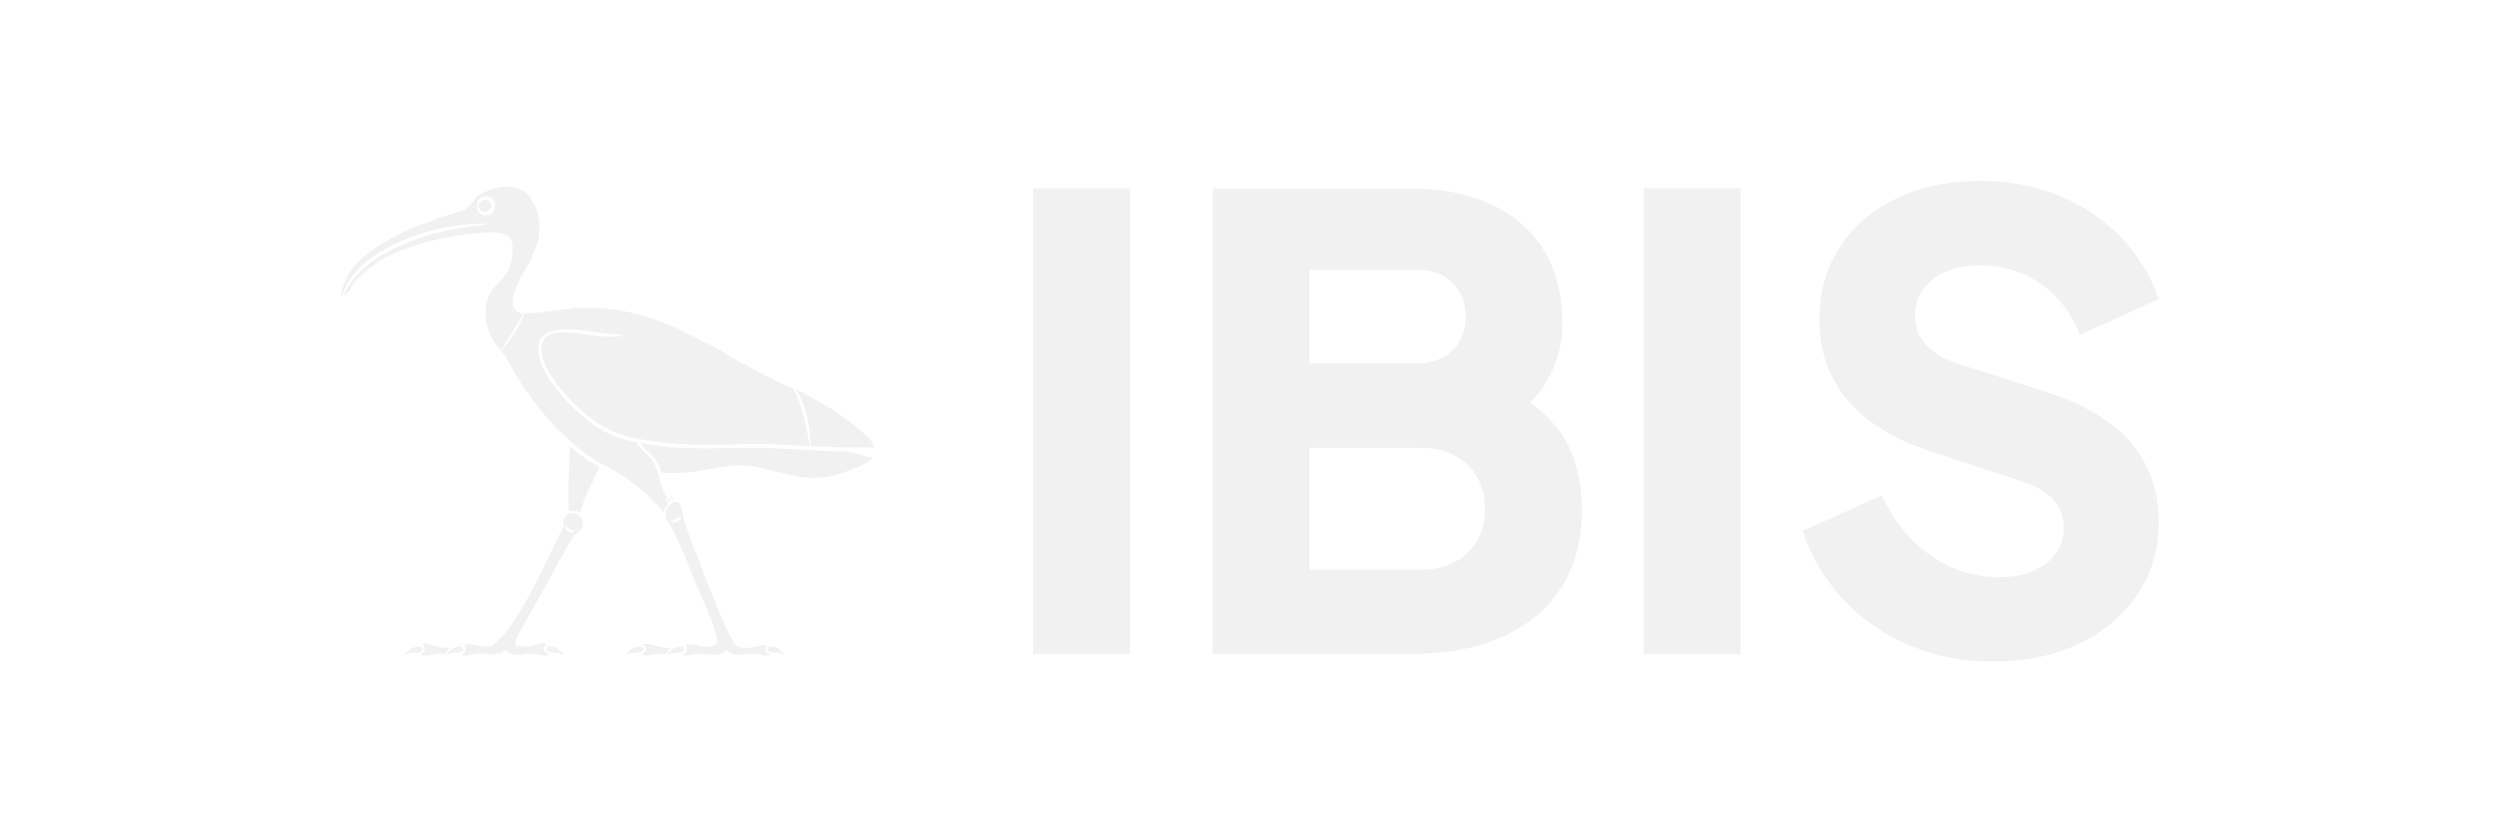
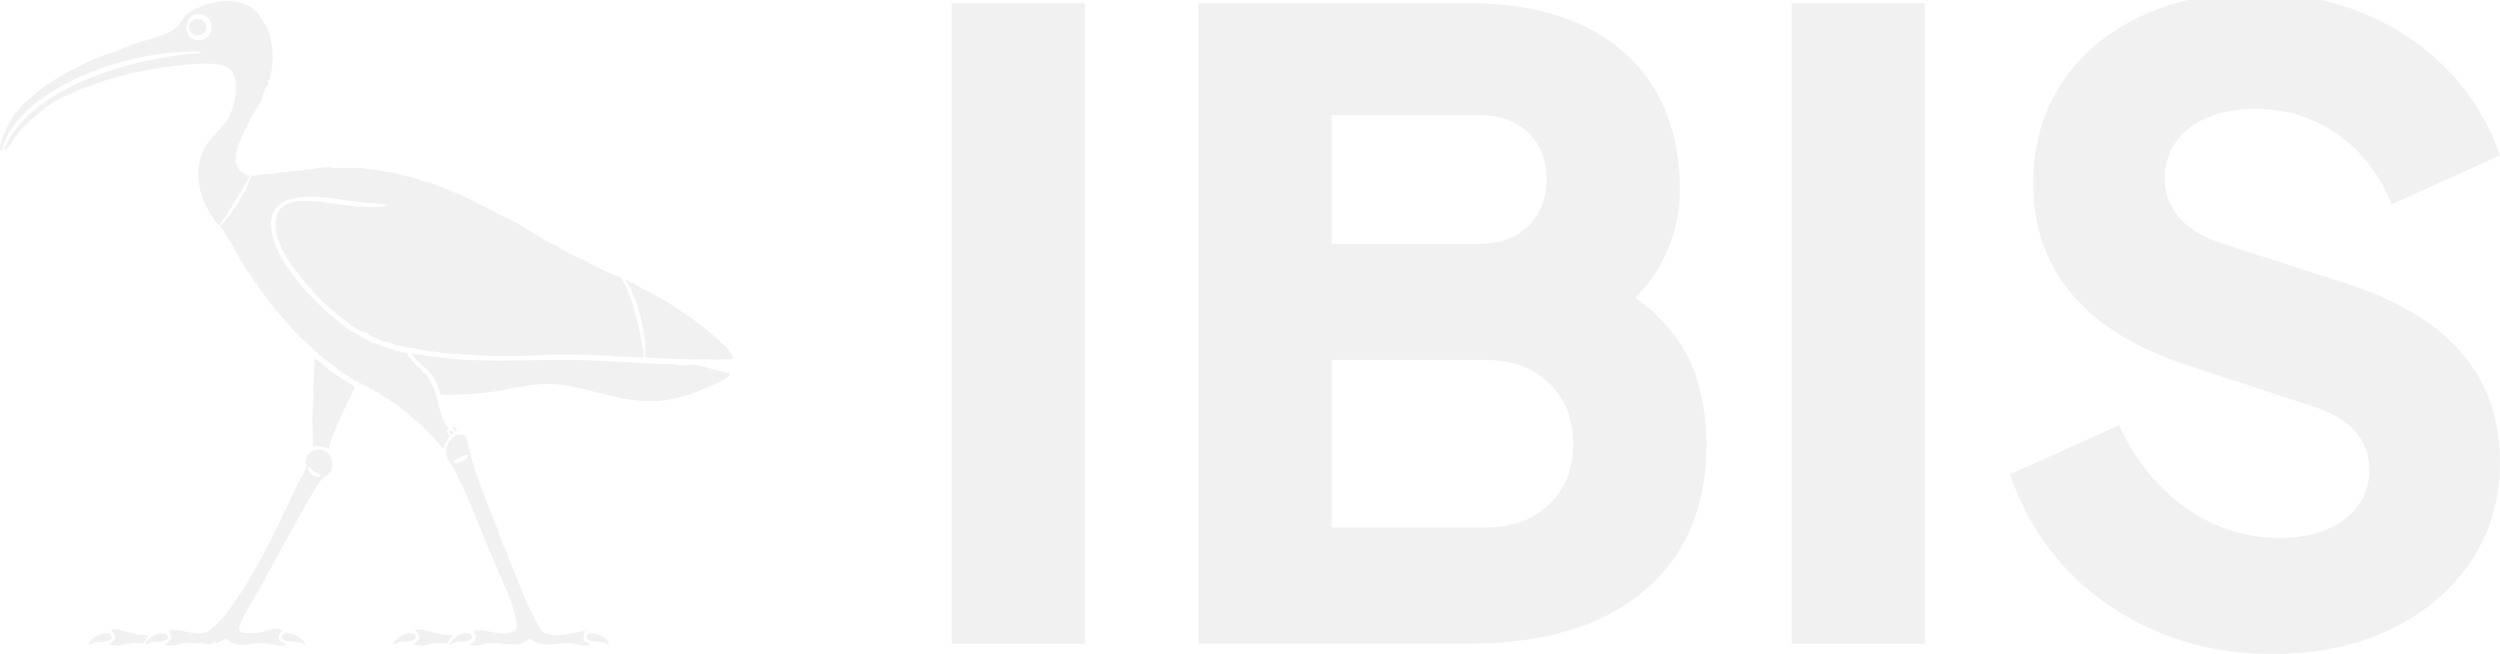
- <svg xmlns="http://www.w3.org/2000/svg" id="Layer_1" version="1.1" viewBox="0 0 480 160">
+ <svg xmlns="http://www.w3.org/2000/svg" id="Layer_1" version="1.1" viewBox="0 0 348.96 91.28">
  <defs>
    <style>
      .st0 {
        fill: #f1f1f1;
      }
    </style>
  </defs>
  <g>
-     <path class="st0" d="M166.92,84.23c.17.12.86,1.23.95,1.43-.03,0-1.43-.03-1.61-.15-.05-.04.36-1.19.34-1.24-.09-.21.27-.07.32-.04Z" />
-     <path class="st0" d="M167.87,85.66s0,.12,0,.16l-.16.08c-.18-.01-.37,0-.55,0h-.24c-.2,0-.44-.02-.63,0-.15-.15-.63-.66-.64-.83,0-.11.46-.5.53-.51.19-.04.72.82.99.98.28.17.45,0,.71.13h0Z" />
-     <path class="st0" d="M129.27,95.88c-.22.2-.57-.32-.47-.55.25-.13.56.48.47.55Z" />
-     <path class="st0" d="M137.56,111.1c.05.03.05.05,0,.08v-.08Z" />
-     <path class="st0" d="M102.64,39.29c-.03.15,0,.19.16.16v.16c.04.19.11.26.16.4.04.11.14.53.16.55l.08.16v.24c0,.13.06.3.16.4v.16c0,.1-.03.26.08.32v.32c0,.09-.02.2.08.24,0,.14.06.32.08.48-.12.05-.12.34,0,.4,0,.31-.02.64,0,.95-.13.08-.08.33-.08.48v.32c-.1.04-.08.15-.08.24v.4c-.11.05-.08.21-.08.32v.16c-.1.11-.15.33-.16.48v.16c-.04.19-.3.15-.32.16-.05.05.2.5-.02.77-.2.24-.41.19-.29.73-.34-.13-.5,1.09-.48,1.11,0,.13-.51.93-.55,1.03-.11.03-.16.12-.16.24-.22.28-.33.63-.48.95-.17-.02-.18,0-.16.16v.08c-.23-.05-.25.3-.32.48-.06.14-.11.24-.16.4-.16-.02-.18,0-.16.16-.03.02-.21.54-.24.63-.11.03-.16.12-.16.24v.16c-.15-.03-.18,0-.16.16-.07.04-.06.24-.08.32-.2-.06-.2.22-.24.4v.16c-.16-.02-.18,0-.16.16-.02.02-.12.39-.16.48-.13.3-.3.61-.32.95v.16c-.24.15-.07.42-.08.48-.02.19-.17.91-.08,1.03,0,.19-.05.27.16.24.05.38.06.33.24.63.11.19.05.15.24.32.2.18.17.14.4.24-.07.18.58.38.71.4h.16c.02.17-.02.28-.09.42-.24.5-.68,1.14-.98,1.63-.8,1.3-2.26,3.95-3.2,4.92-2.5-2.94-3.9-7.11-1.99-10.75.93-1.77,2.69-2.83,3.56-4.68.76-1.61,1.51-5.45-.28-6.57-1.43-.89-4.94-.52-6.63-.34-4.47.45-8.85,1.44-13.04,3.01-.24.09-1.21.31-1.27.55h-.16c-.17-.02-.18,0-.16.16-.15.03-.18.04-.32.08-.11.03-.17,0-.24.16-2.1.47-5.93,3.63-7.33,5.31-.64.77-1.22,1.89-1.86,2.54l-.32-.04c2.18-5.03,7.39-8.11,12.28-10.07s9.96-2.99,15.14-3.41l.08-.2c-4.92-.11-9.92.86-14.52,2.56s-10.5,4.94-12.65,9.62c-.24.53-.51,1.1-.57,1.69-.4-.14-.21-.4-.24-.79.13-.06.06-.22.08-.32s.05-.22.08-.32c.08-.25.24-.51.32-.79.02-.06-.01-.17,0-.24.22.05.18-.17.24-.32,1.89-4.7,7.95-8.07,12.37-10.02.31-.14,2.05-.76,2.14-.83.17.02,2.06-.7,2.22-.83.15-.12.33-.03.46-.09s.29-.22.4-.27c.03-.02.11,0,.16,0,.06,0,.12-.03.16-.08.03,0,.45-.13.55-.16.08-.02.12-.07.16-.08.11-.04.53-.14.55-.16l.16-.08c.25,0,2.43-.73,2.82-.87.69-.25,1.32-.57,1.82-1.11.99-1.07.95-1.63,2.44-2.39,2.71-1.39,6.74-1.98,8.93.61.33.39.84,1.53,1.03,1.7v-.08h0ZM92.87,37.72c-1.18.22-1.41,1.44-1.23,2.46.26,1.43,2.56,1.57,3.22.24.7-1.42-.41-3-1.99-2.7Z" />
-     <path class="st0" d="M126.5,91.92c.21-.04.16.1.2.24.21.8.39,1.44.68,2.22-.22.05-.15-.12-.2-.23-.26-.58-.66-1.6-.67-2.22h-.01Z" />
-     <path class="st0" d="M128.56,96.36c-.22,0-.44-.26-.4-.48.24-.03.7.05.63.4-.08.01-.21.08-.24.08h0Z" />
-     <path class="st0" d="M127.45,94.61c.23-.05.24.3.32.48-.22.05-.25-.3-.32-.48Z" />
-     <path class="st0" d="M125.55,96.36c.34.18.17.12.32.32-.27,0-.24-.2-.32-.32-.34-.18-.17-.13-.32-.32.27,0,.24.2.32.32Z" />
-     <path class="st0" d="M124.28,95.09c-.06-.06-.18-.19-.24-.24.16,0,.25.08.24.24Z" />
-     <path class="st0" d="M123.49,94.37c.14-.02.19.02.16.16-.19-.14-.07-.05-.16-.16Z" />
-     <path class="st0" d="M111.76,59.18c1.32-.03,2.64.02,3.96,0,0,0,2.36.3,2.69.32h.16c.15.1.45.15.63.16h.24c.05.12.21.08.32.08h.24c.12.13.31.15.48.16h.24c.04.1.15.08.24.08h.16c.09.1.26.15.4.16h.24c.18.09.53.23.71.24h.16c.04.1.15.08.24.08h.16c.07.11.19.15.32.16h.16l.16.08h.16c.27.12.84.37,1.11.4h.16l.16.08s.38.07.48.08c-.04.21.05.16.24.16.02.02.17,0,.24,0-.06.2.22.2.4.24.07,0,.17,0,.24,0-.06.2.22.2.4.24.07,0,.16,0,.24,0-.02.17,0,.18.16.16.02.02.17,0,.24,0-.02.17,0,.18.16.16.02.02.17,0,.24,0-.02.17,0,.18.16.16,0,.02.11,0,.16,0-.06.21.22.19.4.24.13.03.26.05.4.08-.02.16,0,.18.16.16.02.02.4.14.48.16.03.11.12.16.24.16,0,0,.11,0,.16,0-.03.15,0,.18.16.16.15.16.65.27.87.32-.03.15,0,.18.16.16.07.1,1.78.92,2.07,1.06.13.07,2.39,1.24,3.08,1.55,1.97.88,4.72,3.07,6.58,3.65-.02.17,0,.18.16.16,0,.01.06-.01.08,0-.03.17.34.32.45.38.16.08.24.13.42.17.04.01.11,0,.16,0-.02.17,0,.18.16.16,0,.01.06-.01.08,0-.05.2.15.2.32.24.05.01.11-.01.16,0-.05.2.15.2.32.24.05.01.11-.01.16,0-.06.21.22.19.4.24.11.03.2.05.32.08-.02.16,0,.18.16.16.02.02.25.05.32.08-.05.23.17.18.32.24.13.05.26.11.4.16-.06.2.22.2.4.24h.08c-.03.15,0,.18.16.16.04.07.25.05.32.08-.05.2.15.2.32.24.05.01.11-.01.16,0-.05.2.15.2.32.24.04.01.11,0,.16,0-.03.15,0,.18.16.16.04.07.25.06.32.08-.05.22.12.15.24.19.25.11.45.2.71.28.04.01.12-.01.16,0-.05.22.11.15.24.2.26.1.52.22.79.28v.08c.1.23.21.45.33.66.06.11.03.25.22.21,0,.04-.02.14,0,.16,0,.12.04.2.16.24.02.11.05.21.08.32.1.33.18.67.4.95v.16c.03.18.13.41.24.55v.16c-.02.17,0,.18.16.16,0,.08,0,.16,0,.24.05.36.15.71.32,1.03v.16c0,.23.13.51.24.71v.16c0,.18,0,.37.16.48v.16c0,.09-.02.2.08.24v.24c.02.24.15.64.24.87v.24c0,.33.15.71.24,1.03v.24c0,.2.03.47.16.63v.16c0,.12-.04.33.08.4v.48c-.5-.02-1-.05-1.51-.08h-.48c-.37-.02-.79-.06-1.19-.08h-.4c-.11,0-.47-.22-.63,0-.11-.02-.21-.06-.32-.08-.26-.06-.63-.19-.87,0-.29-.04-.58-.05-.87-.08-.48-.05-.93-.06-1.43-.08-.31-.01-.64,0-.95,0-1.19-.03-2.37-.02-3.57,0-.37,0-.74-.01-1.11,0-.72.02-1.45.05-2.14.08-.63.03-1.27.05-1.9.08h-4.12c-.56-.02-1.09-.09-1.66-.08-.36-.16-.86-.06-1.27-.08h-.55c-.18,0-.5-.08-.79-.08h-.16c-.08-.13-.4-.13-.48,0-.19-.03-.37-.05-.55-.08-.23-.03-.35-.08-.63-.08h-.32c-.05-.12-.34-.12-.4,0h-.16c.07-.24-.26-.16-.48-.16h-.32c-.08-.12-.33-.09-.48-.08h-.16c-.21-.11-.56-.15-.79-.16h-.32c-.05-.11-.22-.09-.32-.08h-.16c-.19-.12-.5-.16-.71-.16h-.16c-.05-.11-.21-.08-.32-.08h-.16l-.12-.08-.04.08h-.16c.04-.21-.05-.16-.24-.16h-.24c-.06-.13-.22-.07-.32-.08-.14-.02-.28-.07-.4-.08l-.16-.08h-.16c-.44-.14-.99-.39-1.43-.48-.09-.02-.22,0-.32,0,.04-.21-.06-.17-.24-.16-.04-.05-.19-.05-.24-.08-.42-.27-1.26-.48-1.54-.72-.13-.11-.1-.27-.18-.31-.19-.08-.53-.07-.82-.19-.62-.26-1.79-1.1-2.37-1.52-3.21-2.34-9.28-8.69-9.59-12.76-.28-3.63,2.16-4.03,5.19-3.84,2.48.15,4.95.71,7.45.79.73.02,1.98.06,2.66-.12.08-.02.26-.08.15-.2-.1-.1-2.44-.2-2.81-.24-4.72-.51-15.61-3.39-12.86,5.41,1.31,4.19,7.02,10.01,10.65,12.41.27.18,1.33.71,1.45.85s.48.29.58.3c.14.02.98.54,1.04.53.08-.01.74.26.91.32.08.03.16.05.24.08.12.04.22.11.4.16.07.02.14.08.24.08l.16.08h.32c-.02.17,0,.18.16.16h.16l.16.08h.32c-.04.21.05.16.24.16h.16c.04.1.15.08.24.08h.16c.09.1.26.15.4.16h.24l.4.16s-.02.14,0,.16c-.02.17-.01.18.16.16,0,.02-.01.07,0,.08-.02.17-.01.18.16.16.09.15.08.19.24.32-.02.15.01.19.16.16.15.19.31.38.48.55-.02.14.02.18.16.16.18.17.37.32.55.48.07.26.37.57.63.63.06.07.1.17.16.24-.03.15,0,.19.16.16.03.05.05.11.08.16.53,1.08,1.04,2.04,1.27,3.25v.24c0,.62.41,1.65.67,2.22.05.12-.02.28.2.23.03.08.05.16.08.24.06.18.1.52.32.48.05.11.12.21.16.32.18.53-.07.23-.16.32-.18.19.43.68.39.82-.12.12-.79,1.25-.79,1.47v.16h-.32s.01-.07,0-.08c.05-.25-.12-.12-.16-.16-.06-.05.08-.15-.24-.32-.05-.12,0-.25-.24-.24-.18-.31-.34-.43-.55-.71-.15-.2.02-.14-.32-.32-.07-.12-.04-.32-.32-.32-.12-.16-.18-.19-.32-.32.06-.2-.14-.14-.16-.16l-.16-.16s-.01-.28-.24-.24l-.08-.08c0-.16-.08-.24-.24-.24-.11-.11-.27-.22-.4-.32.03-.14-.02-.18-.16-.16-.14-.16-.23-.2-.4-.32,0-.26-.16-.24-.32-.32-.05-.03-.11-.05-.16-.08.03-.15-.01-.18-.16-.16-.12-.16-.09-.11-.24-.16.03-.14-.02-.18-.16-.16-.11-.14-.24-.24-.4-.32-.03-.11-.12-.16-.24-.16-.09-.1-.14-.1-.24-.16.03-.14-.02-.18-.16-.16-.05-.05-.11-.05-.16-.08.02-.17,0-.18-.16-.16,0-.01-.05,0-.08,0,.02-.17,0-.18-.16-.16,0-.01-.05,0-.08,0,.03-.15,0-.18-.16-.16-.11-.13-.26-.17-.4-.24.06-.23-.19-.17-.32-.24-.24-.13-.47-.27-.71-.4.03-.15,0-.18-.16-.16-.04-.04-.17-.06-.24-.08.02-.17,0-.18-.16-.16-.01-.01-.11,0-.16,0,.03-.15,0-.18-.16-.16-.04-.05-.18-.05-.24-.08.05-.23-.17-.18-.32-.24-.13-.06-.27-.1-.4-.16,0-.24-.57-.4-.79-.48-.04-.01-.11.01-.16,0,.05-.22-.16-.19-.32-.24h-.08c.05-.23-.3-.25-.48-.32-.14-.06-.24-.11-.4-.16.03-.15,0-.18-.16-.16-.06-.05-.23-.11-.32-.16.05-.21-.16-.2-.32-.24h-.08c.03-.15,0-.18-.16-.16-.03-.04-.17-.06-.24-.08.03-.15,0-.18-.16-.16-.02-.02-.11-.06-.16-.08.03-.15,0-.18-.16-.16-.11-.1-.22-.11-.32-.16,0-.16-.08-.24-.24-.24-.01-.01-.05,0-.08,0,.03-.15,0-.18-.16-.16-.02-.02-.11-.06-.16-.08.02-.17,0-.18-.16-.16-.01-.01-.06.01-.08,0-.01-.25-.15-.25-.32-.32h-.08c0-.16-.08-.24-.24-.24-.03-.03-.11-.05-.16-.08,0-.16-.08-.24-.24-.24-.07-.06-.16-.1-.24-.16.01-.16-.08-.23-.24-.24-.15-.15-.25-.2-.4-.32,0-.16-.08-.23-.24-.24-.13-.11-.27-.21-.4-.32.02-.17,0-.18-.16-.16-.01-.02-.06-.04-.08-.08-.2-.32-.14-.16-.32-.32-.41-.35-.76-.78-1.19-1.11.02-.17,0-.18-.16-.16-.1-.12-.12-.14-.24-.24.02-.17,0-.18-.16-.16-.26-.34-.6-.61-.87-.95-.15-.19,0-.26-.4-.4-.04-.08.09-.2-.16-.16-.02-.05,0-.1-.04-.16-.05-.09-.13-.11-.2-.16,0-.16-.08-.25-.24-.24-.11-.16-.16-.25-.32-.4.02-.14-.02-.19-.16-.16-.05-.08-.11-.16-.16-.24-.08-.13-.05-.32-.32-.32-.14-.21-.25-.36-.4-.55-.07-.09-.04-.33-.32-.32-.03-.05-.05-.13-.08-.16.03-.15,0-.19-.16-.16v-.08c0-.16-.08-.24-.24-.24-.03-.04-.03-.11-.08-.16.02-.14,0-.19-.16-.16-.02-.04-.05-.13-.08-.16.03-.15,0-.19-.16-.16-.02-.04-.05-.13-.08-.16.03-.15,0-.19-.16-.16-.02-.04-.05-.13-.08-.16.03-.15,0-.19-.16-.16-.02-.04-.05-.13-.08-.16.03-.15,0-.19-.16-.16-.03-.05-.05-.11-.08-.16-.11-.22-.19-.59-.48-.63-.08-.14-.16-.26-.24-.4s-.03-.41-.32-.4c-.02-.05-.06-.11-.08-.16-.06-.15,0-.37-.24-.32v-.08c.02-.17,0-.18-.16-.16-.05-.15-.1-.2-.16-.32-.09-.19-.14-.57-.4-.55-.02-.04-.06-.14-.08-.16.03-.15,0-.19-.16-.16,0-.04.02-.14,0-.16,0-.16-.08-.24-.24-.24-.08-.24-.08-.33-.24-.55-.06-.18-.1-.52-.32-.48v-.08c-.13-.34-.24-.58-.41-.9-.06-.11-.03-.25-.22-.21v-.08c-.06-.18-.09-.52-.32-.48-.09-.19-.43-.85-.55-.95.02-.14,0-.19-.16-.16v-.08c.02-.17,0-.18-.16-.16v-.08c0-.16-.08-.24-.24-.24-.08-.13-.14-.34-.24-.48.54-.16,2.55-3.15,2.92-3.78.59-1,1.12-2.06,1.45-3.18l1.42-.17h.16c.27,0,.48-.07.63-.08h.32c.35-.03.8,0,1.11-.16h.16c.27,0,.47-.07.63-.08h.24c.32-.03.73,0,1.03-.16h.24c.17,0,.45.05.55-.08h.24c.28,0,.62,0,.87-.16h.32c.15,0,.39.05.48-.08h.32c.11,0,.26.04.32-.08h.16c.18,0,.28-.08.32-.08h.4c.2,0,.45-.08.55-.08h.63l.08.12h0Z" />
-     <path class="st0" d="M159.95,86.61c-.04.24,1.82.08,1.82.08.42.02.85-.01,1.27,0,.1.21.18.13.32.16.02,0,2.71.69,2.85.71.17.03,1.14.25,1.19.32.12.17-.25.45-.37.54-.96.72-4.02,1.95-5.24,2.37-6.26,2.15-10.32.2-16.25-1.06-4.22-.9-6.59-.08-10.62.59-2.57.42-5.14.58-7.74.5-.27-.05-.46-1.03-.58-1.32-.81-1.93-1.76-2.31-3.07-3.67-.06-.06-.57-.67-.51-.72,2.18.27,4.35.63,6.54.79,5.34.39,10.71.02,16.01.08,4.81.06,9.58.54,14.39.63h-.01Z" />
-     <path class="st0" d="M153.05,74.88c.09.02.23.05.32.08-.05.21.16.19.32.24.1.03.21.05.32.08-.03.15,0,.18.16.16.04.04.17.06.24.08-.02.17,0,.18.16.16,0,.01.11,0,.16,0-.03.15,0,.18.16.16.04.05.18.05.24.08-.05.23.18.17.32.24,3.31,1.52,7.58,4.57,10.3,6.97.03.2,1.07.8,1.26,1.17.04.08-.37,1.5-.41,1.54-.71.16-2.25.04-2.28.06-.04.03-.87,0-1.03,0-.47,0-.95.01-1.43,0-1.29-.03-2.65-.13-3.96-.16h-.95c-.28,0-.66-.09-1.03-.08h-.32v-.16c0-.52-.02-.92-.08-1.43.18-.29.03-.8-.08-1.11v-.24c0-.13.04-.33-.08-.4v-.32c0-.17-.04-.42-.16-.55v-.24c0-.09.02-.2-.08-.24v-.16c0-.19.05-.27-.16-.24v-.16s.06-.04.05-.1c-.03-.4-.23-.87-.37-1.25v-.16c-.02-.3-.31-1.03-.44-1.35-.05-.12.02-.28-.2-.24-.02-.06.02-.22,0-.24.02-.17,0-.18-.16-.16-.03-.12-.04-.19-.08-.32-.07-.21-.14-.73-.4-.71-.11-.26-.15-.29-.26-.5-.06-.1-.18-.52-.21-.53.05,0,.11-.01.16,0v.03h0Z" />
-     <path class="st0" d="M92.21,40.29c-.51-.51-.51-1.07.03-1.56.45-.41.97-.49,1.5-.17,1.51.9-.23,3.04-1.53,1.73Z" />
-     <path class="st0" d="M123.09,94.06c-.11-.07-.33-.04-.32-.32.15.08.31.05.32.32Z" />
-     <path class="st0" d="M124.6,95.4l.16.16s.21-.05.16.16c-.1-.09-.12-.13-.16-.16-.08-.07-.11-.11-.16-.16l-.24-.24c.22-.04.2.2.24.24Z" />
-     <path class="st0" d="M133.79,112.52c-1.5-3.59-3.18-8.25-5.04-11.56-.62-1.1-1.13-1.25-.88-2.73.25-1.48,2.56-2.87,2.91-.88.51,2.98,1.72,5.94,2.8,8.77.58,1.52,1.31,3.01,1.73,4.58.07.17.43,1.01.55,1.35.08.24.23.41.32.63.11.28.23.37.24.4.02.04-.02.22.02.33,1.22,3.03,2.62,6.84,4.25,9.63.38.66.51.98,1.28,1.18,1.88.48,3.4-.17,5.23-.44.09.08-.55.94-.05,1.48.16.17.66.31.69.34.31.31-1.18.24-1.3.23-.35-.04-.71-.23-1.06-.29-1.89-.32-3.58.71-5.43-.27-.13-.07-.46-.37-.5-.37-.07-.01-.93.55-1.17.63-1.54.52-3.2-.24-4.82.02-.82.13-1.55.5-2.44.22.03-.28.36-.29.56-.51.21-.24.28-.54.22-.85-.05-.24-.27-.38-.3-.61,1.99-.47,3.49.92,5.47.12.73-.3.64-.81.53-1.48-.41-2.53-2.43-6.68-3.47-9.18l-.32-.71s-.02-.03-.02-.03ZM130.86,99.21c-.11-.02-.21,0-.32.04-.17.05-1.48.67-1.61.76-.35.25,0,.4.3.38.54-.03,1.61-.55,1.64-1.18h0Z" />
-     <path class="st0" d="M128.72,124.41l-.77,1.1c-.65.04-1.24-.07-1.89,0-.46.06-.91.27-1.35.32-.19.02-1.32,0-1.39-.08-.19-.19.24-.3.31-.36.49-.41.52-.9.13-1.39-.12-.15-.36-.1-.28-.39,1.79-.09,3.42.93,5.23.79h0Z" />
-     <path class="st0" d="M120.32,125.76c.15-.62,1.05-1.29,1.65-1.48.48-.15,1.76-.36,1.58.47-.15.7-1.74.52-2.31.63-.33.07-.62.25-.93.38h0Z" />
-     <path class="st0" d="M150.59,125.68s-.77-.27-.93-.3c-.55-.11-2.22.06-2.3-.7s1.2-.53,1.64-.38c.63.2,1.33.77,1.59,1.38Z" />
-     <path class="st0" d="M128.16,125.76c.26-.61,1.02-1.29,1.65-1.48.48-.15,1.75-.36,1.58.47-.14.71-1.68.51-2.24.62-.33.07-.68.27-.99.39h0Z" />
-     <path class="st0" d="M96.43,122.21c4.51-5.49,7.75-12.88,10.84-19.28.28-.57.96-1.49.99-2.11.01-.3-.11-.45-.04-.82.36-1.98,3.18-1.98,3.62.03.15.67.09,1.33-.41,1.84-.19.19-.53.32-.69.46-.9.8-2.24,3.38-2.89,4.52-1.7,2.99-3.33,6.03-4.99,9.04-.13.23-.33.49-.3.77-.05,0-.1-.02-.14.01-.32.58-.64,1.16-.97,1.73-.76,1.31-1.84,3.03-2.36,4.42-.38,1.02-.25,1.2.81,1.29.66.05,1.45,0,2.1-.11.93-.17,1.89-.8,2.83-.3.29.15-.03.17-.13.3-.6.84-.15,1.24.59,1.61.06.03.24.03.11.16-.36.38-2.73-.31-3.36-.31-1.45,0-2.51.58-4.03.05-.24-.08-.98-.6-1.04-.6-.07,0-.88.52-1.16.62-.33-.28-.55-.04-.95.16h-.55c-.11-.15-.38-.07-.55-.08h-.08c0-.25-.21-.34-.32-.08h-.32l-.12-.08-.04.08c-.29-.02-.54-.07-.87-.08l-.12-.08-.04.08c-1.01.06-1.78.5-2.81.4-.23-.02-.6-.05-.34-.26.3-.23.6-.3.67-.75.09-.5-.13-.64-.3-1.05,1.98-.5,3.77,1.03,5.68.02l.82-.81s.75-.66.84-.78h.02ZM108.81,100.97c-.28-.17-.25.18-.2.4.13.65,1.1,1.14,1.72.85.14-.2-.71-.5-.87-.6-.12-.08-.37-.28-.49-.39-.09-.07-.15-.25-.17-.26h0Z" />
-     <path class="st0" d="M111.44,98.34c-.77-.25-1.4-.41-2.22-.24-.05-1.7-.12-3.41-.08-5.12,0-.19.08-.36.09-.55.05-2.21.06-4.42.23-6.62.05-.06.44.26.51.32.7.54,1.35,1.13,2.08,1.65.98.7,2.06,1.27,3.02,1.97-1.22,2.85-2.92,5.54-3.63,8.59Z" />
-     <path class="st0" d="M86.24,124.41l-.63.99c-.25.28-.98.03-1.3.04-.77.02-1.45.34-2.15.39-.18,0-1.25-.02-1.31-.08-.19-.19.24-.3.31-.36.51-.44.52-.86.15-1.41-.09-.14-.3-.1-.23-.36,1.15-.14,2.15.4,3.24.61.63.12,1.28.18,1.92.18h0Z" />
-     <path class="st0" d="M77.84,125.76c.11-.56.77-1.06,1.27-1.31.42-.2,1.77-.62,1.96.02.3,1-1.61.83-2.14.91-.38.06-.72.29-1.09.38Z" />
-     <path class="st0" d="M108.19,125.76c-.31-.12-.67-.33-.99-.39-.5-.09-2.45.07-2.3-.8.11-.67,1.17-.42,1.63-.27.65.2,1.41.83,1.67,1.46,0,0-.01,0,0,0Z" />
-     <path class="st0" d="M85.76,125.68c.39-.99,1.77-1.7,2.81-1.5.21.04.46.34.41.56-.2.74-1.71.52-2.3.64-.15.03-.88.35-.92.31h0Z" />
-     <path class="st0" d="M93.05,125.52h-.16l.04-.08.12.08Z" />
-     <path class="st0" d="M92.02,125.44h-.16l.04-.08.12.08Z" />
+     <path class="st0" d="M101.4,48.49c.17.12.86,1.23.95,1.43-.03,0-1.43-.03-1.61-.15-.05-.04.36-1.19.34-1.24-.09-.21.27-.07.32-.04Z" />
+     <path class="st0" d="M102.35,49.92v.16l-.16.08c-.18-.01-.37,0-.55,0h-.24c-.2,0-.44-.02-.63,0-.15-.15-.63-.66-.64-.83,0-.11.46-.5.53-.51.19-.04.72.82.99.98.28.17.45,0,.71.13h0Z" />
+     <path class="st0" d="M63.75,60.14c-.22.2-.57-.32-.47-.55.25-.13.56.48.47.55Z" />
+     <path class="st0" d="M72.04,75.36c.05.03.05.05,0,.08v-.08Z" />
+     <path class="st0" d="M37.12,3.55c-.03.15,0,.19.16.16v.16c.04.19.11.26.16.4.04.11.14.53.16.55l.08.16v.24c0,.13.06.3.16.4v.16c0,.1-.03.26.08.32v.32c0,.09-.02.2.08.24,0,.14.06.32.08.48-.12.05-.12.34,0,.4,0,.31-.02.64,0,.95-.13.08-.08.33-.08.48v.32c-.1.04-.08.15-.08.24v.4c-.11.05-.08.21-.08.32v.16c-.1.11-.15.33-.16.48v.16c-.04.19-.3.15-.32.16-.05.05.2.5-.02.77-.2.24-.41.19-.29.73-.34-.13-.5,1.09-.48,1.11,0,.13-.51.93-.55,1.03-.11.03-.16.12-.16.24-.22.28-.33.63-.48.95-.17-.02-.18,0-.16.16v.08c-.23-.05-.25.3-.32.48-.06.14-.11.24-.16.4-.16-.02-.18,0-.16.16-.03.02-.21.54-.24.63-.11.03-.16.12-.16.24v.16c-.15-.03-.18,0-.16.16-.07.04-.06.24-.08.32-.2-.06-.2.22-.24.4v.16c-.16-.02-.18,0-.16.16-.02.02-.12.39-.16.48-.13.3-.3.61-.32.95v.16c-.24.15-.07.42-.08.48-.02.19-.17.91-.08,1.03,0,.19-.05.27.16.24.05.38.06.33.24.63.11.19.05.15.24.32.2.18.17.14.4.24-.07.18.58.38.71.4h.16c.02.17-.02.28-.09.42-.24.5-.68,1.14-.98,1.63-.8,1.3-2.26,3.95-3.2,4.92-2.5-2.94-3.9-7.11-1.99-10.75.93-1.77,2.69-2.83,3.56-4.68.76-1.61,1.51-5.45-.28-6.57-1.43-.89-4.94-.52-6.63-.34-4.47.45-8.85,1.44-13.04,3.01-.24.09-1.21.31-1.27.55h-.16c-.17-.02-.18,0-.16.16-.15.03-.18.04-.32.08-.11.03-.17,0-.24.16-2.1.47-5.93,3.63-7.33,5.31-.64.77-1.22,1.89-1.86,2.54l-.32-.04c2.18-5.03,7.39-8.11,12.28-10.07s9.96-2.99,15.14-3.41l.08-.2c-4.92-.11-9.92.86-14.52,2.56S2.98,14.7.83,19.38c-.24.53-.51,1.1-.57,1.69-.4-.14-.21-.4-.24-.79.13-.06.06-.22.08-.32s.05-.22.08-.32c.08-.25.24-.51.32-.79.02-.06-.01-.17,0-.24.22.05.18-.17.24-.32,1.89-4.7,7.95-8.07,12.37-10.02.31-.14,2.05-.76,2.14-.83.17.02,2.06-.7,2.22-.83.15-.12.33-.03.46-.09s.29-.22.4-.27c.03-.02.11,0,.16,0,.06,0,.12-.03.16-.08.03,0,.45-.13.55-.16.08-.02.12-.07.16-.08.11-.04.53-.14.55-.16l.16-.08c.25,0,2.43-.73,2.82-.87.69-.25,1.32-.57,1.82-1.11.99-1.07.95-1.63,2.44-2.39,2.71-1.39,6.74-1.98,8.93.61.33.39.84,1.53,1.03,1.7v-.08h0ZM27.35,1.98c-1.18.22-1.41,1.44-1.23,2.46.26,1.43,2.56,1.57,3.22.24.7-1.42-.41-3-1.99-2.7Z" />
+     <path class="st0" d="M60.98,56.18c.21-.04.16.1.2.24.21.8.39,1.44.68,2.22-.22.05-.15-.12-.2-.23-.26-.58-.66-1.6-.67-2.22h-.01Z" />
+     <path class="st0" d="M63.04,60.62c-.22,0-.44-.26-.4-.48.24-.03.7.05.63.4-.08.01-.21.08-.24.08h0Z" />
+     <path class="st0" d="M61.93,58.87c.23-.05.24.3.32.48-.22.05-.25-.3-.32-.48Z" />
+     <path class="st0" d="M60.03,60.62c.34.18.17.12.32.32-.27,0-.24-.2-.32-.32-.34-.18-.17-.13-.32-.32.27,0,.24.2.32.32Z" />
+     <path class="st0" d="M58.76,59.35c-.06-.06-.18-.19-.24-.24.16,0,.25.08.24.24Z" />
+     <path class="st0" d="M57.97,58.63c.14-.02.19.02.16.16-.19-.14-.07-.05-.16-.16Z" />
+     <path class="st0" d="M46.24,23.44c1.32-.03,2.64.02,3.96,0,0,0,2.36.3,2.69.32h.16c.15.1.45.15.63.16h.24c.05.12.21.08.32.08h.24c.12.13.31.15.48.16h.24c.04.1.15.08.24.08h.16c.09.1.26.15.4.16h.24c.18.09.53.23.71.24h.16c.04.1.15.08.24.08h.16c.07.11.19.15.32.16h.16l.16.08h.16c.27.12.84.37,1.11.4h.16l.16.08s.38.07.48.08c-.04.21.05.16.24.16.02.02.17,0,.24,0-.06.2.22.2.4.24h.24c-.06.2.22.2.4.24h.24c-.02.17,0,.18.16.16.02.02.17,0,.24,0-.02.17,0,.18.16.16.02.02.17,0,.24,0-.02.17,0,.18.16.16,0,.02.11,0,.16,0-.06.21.22.19.4.24.13.03.26.05.4.08-.02.16,0,.18.16.16.02.02.4.14.48.16.03.11.12.16.24.16h.16c-.03.15,0,.18.16.16.15.16.65.27.87.32-.03.15,0,.18.16.16.07.1,1.78.92,2.07,1.06.13.07,2.39,1.24,3.08,1.55,1.97.88,4.72,3.07,6.58,3.65-.02.17,0,.18.16.16,0,.01.06-.01.08,0-.03.17.34.32.45.38.16.08.24.13.42.17.04.01.11,0,.16,0-.02.17,0,.18.16.16,0,.01.06-.01.08,0-.05.2.15.2.32.24.05.01.11-.01.16,0-.05.2.15.2.32.24.05.01.11-.01.16,0-.06.21.22.19.4.24.11.03.2.05.32.08-.02.16,0,.18.16.16.02.02.25.05.32.08-.05.23.17.18.32.24.13.05.26.11.4.16-.06.2.22.2.4.24h.08c-.03.15,0,.18.16.16.04.07.25.05.32.08-.05.2.15.2.32.24.05.01.11-.01.16,0-.05.2.15.2.32.24.04.01.11,0,.16,0-.03.15,0,.18.16.16.04.07.25.06.32.08-.05.22.12.15.24.19.25.11.45.2.71.28.04.01.12-.01.16,0-.05.22.11.15.24.2.26.1.52.22.79.28v.08c.1.23.21.45.33.66.06.11.03.25.22.21,0,.04-.02.14,0,.16,0,.12.04.2.16.24.02.11.05.21.08.32.1.33.18.67.4.95v.16c.03.18.13.41.24.55v.16c-.02.17,0,.18.16.16v.24c.05.36.15.71.32,1.03v.16c0,.23.13.51.24.71v.16c0,.18,0,.37.16.48v.16c0,.09-.02.2.08.24v.24c.02.24.15.64.24.87v.24c0,.33.15.71.24,1.03v.24c0,.2.03.47.16.63v.16c0,.12-.04.33.08.4v.48c-.5-.02-1-.05-1.51-.08h-.48c-.37-.02-.79-.06-1.19-.08h-.4c-.11,0-.47-.22-.63,0-.11-.02-.21-.06-.32-.08-.26-.06-.63-.19-.87,0-.29-.04-.58-.05-.87-.08-.48-.05-.93-.06-1.43-.08-.31-.01-.64,0-.95,0-1.19-.03-2.37-.02-3.57,0-.37,0-.74-.01-1.11,0-.72.02-1.45.05-2.14.08-.63.03-1.27.05-1.9.08h-4.12c-.56-.02-1.09-.09-1.66-.08-.36-.16-.86-.06-1.27-.08h-.55c-.18,0-.5-.08-.79-.08h-.16c-.08-.13-.4-.13-.48,0-.19-.03-.37-.05-.55-.08-.23-.03-.35-.08-.63-.08h-.32c-.05-.12-.34-.12-.4,0h-.16c.07-.24-.26-.16-.48-.16h-.32c-.08-.12-.33-.09-.48-.08h-.16c-.21-.11-.56-.15-.79-.16h-.32c-.05-.11-.22-.09-.32-.08h-.16c-.19-.12-.5-.16-.71-.16h-.16c-.05-.11-.21-.08-.32-.08h-.16l-.12-.08-.04.08h-.16c.04-.21-.05-.16-.24-.16h-.24c-.06-.13-.22-.07-.32-.08-.14-.02-.28-.07-.4-.08l-.16-.08h-.16c-.44-.14-.99-.39-1.43-.48-.09-.02-.22,0-.32,0,.04-.21-.06-.17-.24-.16-.04-.05-.19-.05-.24-.08-.42-.27-1.26-.48-1.54-.72-.13-.11-.1-.27-.18-.31-.19-.08-.53-.07-.82-.19-.62-.26-1.79-1.1-2.37-1.52-3.21-2.34-9.28-8.69-9.59-12.76-.28-3.63,2.16-4.03,5.19-3.84,2.48.15,4.95.71,7.45.79.73.02,1.98.06,2.66-.12.08-.02.26-.08.15-.2-.1-.1-2.44-.2-2.81-.24-4.72-.51-15.61-3.39-12.86,5.41,1.31,4.19,7.02,10.01,10.65,12.41.27.18,1.33.71,1.45.85s.48.29.58.3c.14.02.98.54,1.04.53.08-.01.74.26.91.32.08.03.16.05.24.08.12.04.22.11.4.16.07.02.14.08.24.08l.16.08h.32c-.02.17,0,.18.16.16h.16l.16.08h.32c-.04.21.05.16.24.16h.16c.04.1.15.08.24.08h.16c.09.1.26.15.4.16h.24l.4.16s-.02.14,0,.16c-.02.17-.01.18.16.16,0,.02-.01.07,0,.08-.02.17-.01.18.16.16.09.15.08.19.24.32-.02.15.01.19.16.16.15.19.31.38.48.55-.02.14.02.18.16.16.18.17.37.32.55.48.07.26.37.57.63.63.06.07.1.17.16.24-.03.15,0,.19.16.16.03.05.05.11.08.16.53,1.08,1.04,2.04,1.27,3.25v.24c0,.62.41,1.65.67,2.22.05.12-.02.28.2.23.03.08.05.16.08.24.06.18.1.52.32.48.05.11.12.21.16.32.18.53-.07.23-.16.32-.18.19.43.68.39.82-.12.12-.79,1.25-.79,1.47v.16h-.32s.01-.07,0-.08c.05-.25-.12-.12-.16-.16-.06-.05.08-.15-.24-.32-.05-.12,0-.25-.24-.24-.18-.31-.34-.43-.55-.71-.15-.2.02-.14-.32-.32-.07-.12-.04-.32-.32-.32-.12-.16-.18-.19-.32-.32.06-.2-.14-.14-.16-.16l-.16-.16s-.01-.28-.24-.24l-.08-.08c0-.16-.08-.24-.24-.24-.11-.11-.27-.22-.4-.32.03-.14-.02-.18-.16-.16-.14-.16-.23-.2-.4-.32,0-.26-.16-.24-.32-.32-.05-.03-.11-.05-.16-.08.03-.15-.01-.18-.16-.16-.12-.16-.09-.11-.24-.16.03-.14-.02-.18-.16-.16-.11-.14-.24-.24-.4-.32-.03-.11-.12-.16-.24-.16-.09-.1-.14-.1-.24-.16.03-.14-.02-.18-.16-.16-.05-.05-.11-.05-.16-.08.02-.17,0-.18-.16-.16,0-.01-.05,0-.08,0,.02-.17,0-.18-.16-.16,0-.01-.05,0-.08,0,.03-.15,0-.18-.16-.16-.11-.13-.26-.17-.4-.24.06-.23-.19-.17-.32-.24-.24-.13-.47-.27-.71-.4.03-.15,0-.18-.16-.16-.04-.04-.17-.06-.24-.08.02-.17,0-.18-.16-.16-.01-.01-.11,0-.16,0,.03-.15,0-.18-.16-.16-.04-.05-.18-.05-.24-.08.05-.23-.17-.18-.32-.24-.13-.06-.27-.1-.4-.16,0-.24-.57-.4-.79-.48-.04-.01-.11.01-.16,0,.05-.22-.16-.19-.32-.24h-.08c.05-.23-.3-.25-.48-.32-.14-.06-.24-.11-.4-.16.03-.15,0-.18-.16-.16-.06-.05-.23-.11-.32-.16.05-.21-.16-.2-.32-.24h-.08c.03-.15,0-.18-.16-.16-.03-.04-.17-.06-.24-.08.03-.15,0-.18-.16-.16-.02-.02-.11-.06-.16-.08.03-.15,0-.18-.16-.16-.11-.1-.22-.11-.32-.16,0-.16-.08-.24-.24-.24-.01-.01-.05,0-.08,0,.03-.15,0-.18-.16-.16-.02-.02-.11-.06-.16-.08.02-.17,0-.18-.16-.16-.01-.01-.06.01-.08,0-.01-.25-.15-.25-.32-.32h-.08c0-.16-.08-.24-.24-.24-.03-.03-.11-.05-.16-.08,0-.16-.08-.24-.24-.24-.07-.06-.16-.1-.24-.16.01-.16-.08-.23-.24-.24-.15-.15-.25-.2-.4-.32,0-.16-.08-.23-.24-.24-.13-.11-.27-.21-.4-.32.02-.17,0-.18-.16-.16-.01-.02-.06-.04-.08-.08-.2-.32-.14-.16-.32-.32-.41-.35-.76-.78-1.19-1.11.02-.17,0-.18-.16-.16-.1-.12-.12-.14-.24-.24.02-.17,0-.18-.16-.16-.26-.34-.6-.61-.87-.95-.15-.19,0-.26-.4-.4-.04-.08.09-.2-.16-.16-.02-.05,0-.1-.04-.16-.05-.09-.13-.11-.2-.16,0-.16-.08-.25-.24-.24-.11-.16-.16-.25-.32-.4.02-.14-.02-.19-.16-.16-.05-.08-.11-.16-.16-.24-.08-.13-.05-.32-.32-.32-.14-.21-.25-.36-.4-.55-.07-.09-.04-.33-.32-.32-.03-.05-.05-.13-.08-.16.03-.15,0-.19-.16-.16v-.08c0-.16-.08-.24-.24-.24-.03-.04-.03-.11-.08-.16.02-.14,0-.19-.16-.16-.02-.04-.05-.13-.08-.16.03-.15,0-.19-.16-.16-.02-.04-.05-.13-.08-.16.03-.15,0-.19-.16-.16-.02-.04-.05-.13-.08-.16.03-.15,0-.19-.16-.16-.02-.04-.05-.13-.08-.16.03-.15,0-.19-.16-.16-.03-.05-.05-.11-.08-.16-.11-.22-.19-.59-.48-.63-.08-.14-.16-.26-.24-.4s-.03-.41-.32-.4c-.02-.05-.06-.11-.08-.16-.06-.15,0-.37-.24-.32v-.08c.02-.17,0-.18-.16-.16-.05-.15-.1-.2-.16-.32-.09-.19-.14-.57-.4-.55-.02-.04-.06-.14-.08-.16.03-.15,0-.19-.16-.16,0-.04.02-.14,0-.16,0-.16-.08-.24-.24-.24-.08-.24-.08-.33-.24-.55-.06-.18-.1-.52-.32-.48v-.08c-.13-.34-.24-.58-.41-.9-.06-.11-.03-.25-.22-.21v-.08c-.06-.18-.09-.52-.32-.48-.09-.19-.43-.85-.55-.95.02-.14,0-.19-.16-.16v-.08c.02-.17,0-.18-.16-.16v-.08c0-.16-.08-.24-.24-.24-.08-.13-.14-.34-.24-.48.54-.16,2.55-3.15,2.92-3.78.59-1,1.12-2.06,1.45-3.18l1.42-.17h.16c.27,0,.48-.07.63-.08h.32c.35-.03.8,0,1.11-.16h.16c.27,0,.47-.07.63-.08h.24c.32-.03.73,0,1.03-.16h.24c.17,0,.45.05.55-.08h.24c.28,0,.62,0,.87-.16h.32c.15,0,.39.05.48-.08h.32c.11,0,.26.04.32-.08h.16c.18,0,.28-.08.32-.08h.4c.2,0,.45-.08.55-.08h.63l.08.12h0Z" />
+     <path class="st0" d="M94.43,50.87c-.04.24,1.82.08,1.82.08.42.02.85-.01,1.27,0,.1.21.18.13.32.16.02,0,2.71.69,2.85.71.17.03,1.14.25,1.19.32.12.17-.25.45-.37.54-.96.72-4.02,1.95-5.24,2.37-6.26,2.15-10.32.2-16.25-1.06-4.22-.9-6.59-.08-10.62.59-2.57.42-5.14.58-7.74.5-.27-.05-.46-1.03-.58-1.32-.81-1.93-1.76-2.31-3.07-3.67-.06-.06-.57-.67-.51-.72,2.18.27,4.35.63,6.54.79,5.34.39,10.71.02,16.01.08,4.81.06,9.58.54,14.39.63h-.01Z" />
+     <path class="st0" d="M87.53,39.14c.09.02.23.05.32.08-.05.21.16.19.32.24.1.03.21.05.32.08-.03.15,0,.18.16.16.04.04.17.06.24.08-.02.17,0,.18.16.16,0,.01.11,0,.16,0-.03.15,0,.18.16.16.04.05.18.05.24.08-.05.23.18.17.32.24,3.31,1.52,7.58,4.57,10.3,6.97.03.2,1.07.8,1.26,1.17.04.08-.37,1.5-.41,1.54-.71.16-2.25.04-2.28.06-.04.03-.87,0-1.03,0-.47,0-.95.01-1.43,0-1.29-.03-2.65-.13-3.96-.16h-.95c-.28,0-.66-.09-1.03-.08h-.32v-.16c0-.52-.02-.92-.08-1.43.18-.29.03-.8-.08-1.11v-.24c0-.13.04-.33-.08-.4v-.32c0-.17-.04-.42-.16-.55v-.24c0-.09.02-.2-.08-.24v-.16c0-.19.05-.27-.16-.24v-.16s.06-.04.05-.1c-.03-.4-.23-.87-.37-1.25v-.16c-.02-.3-.31-1.03-.44-1.35-.05-.12.02-.28-.2-.24-.02-.06.02-.22,0-.24.02-.17,0-.18-.16-.16-.03-.12-.04-.19-.08-.32-.07-.21-.14-.73-.4-.71-.11-.26-.15-.29-.26-.5-.06-.1-.18-.52-.21-.53.05,0,.11-.01.16,0v.03h0Z" />
+     <path class="st0" d="M26.69,4.55c-.51-.51-.51-1.07.03-1.56.45-.41.97-.49,1.5-.17,1.51.9-.23,3.04-1.53,1.73Z" />
+     <path class="st0" d="M57.57,58.32c-.11-.07-.33-.04-.32-.32.15.08.31.05.32.32Z" />
+     <path class="st0" d="M59.08,59.66l.16.16s.21-.05.16.16c-.1-.09-.12-.13-.16-.16-.08-.07-.11-.11-.16-.16l-.24-.24c.22-.04.2.2.24.24Z" />
+     <path class="st0" d="M68.27,76.78c-1.5-3.59-3.18-8.25-5.04-11.56-.62-1.1-1.13-1.25-.88-2.73.25-1.48,2.56-2.87,2.91-.88.51,2.98,1.72,5.94,2.8,8.77.58,1.52,1.31,3.01,1.73,4.58.07.17.43,1.01.55,1.35.08.24.23.41.32.63.11.28.23.37.24.4.02.04-.02.22.02.33,1.22,3.03,2.62,6.84,4.25,9.63.38.66.51.98,1.28,1.18,1.88.48,3.4-.17,5.23-.44.09.08-.55.94-.05,1.48.16.17.66.31.69.34.31.31-1.18.24-1.3.23-.35-.04-.71-.23-1.06-.29-1.89-.32-3.58.71-5.43-.27-.13-.07-.46-.37-.5-.37-.07-.01-.93.55-1.17.63-1.54.52-3.2-.24-4.82.02-.82.13-1.55.5-2.44.22.03-.28.36-.29.56-.51.21-.24.28-.54.22-.85-.05-.24-.27-.38-.3-.61,1.99-.47,3.49.92,5.47.12.73-.3.64-.81.53-1.48-.41-2.53-2.43-6.68-3.47-9.18l-.32-.71s-.02-.03-.02-.03ZM65.34,63.47c-.11-.02-.21,0-.32.04-.17.05-1.48.67-1.61.76-.35.25,0,.4.3.38.54-.03,1.61-.55,1.64-1.18h0Z" />
+     <path class="st0" d="M63.2,88.67l-.77,1.1c-.65.04-1.24-.07-1.89,0-.46.06-.91.27-1.35.32-.19.02-1.32,0-1.39-.08-.19-.19.24-.3.31-.36.49-.41.52-.9.13-1.39-.12-.15-.36-.1-.28-.39,1.79-.09,3.42.93,5.23.79h0Z" />
+     <path class="st0" d="M54.8,90.02c.15-.62,1.05-1.29,1.65-1.48.48-.15,1.76-.36,1.58.47-.15.7-1.74.52-2.31.63-.33.07-.62.25-.93.38h0Z" />
+     <path class="st0" d="M85.07,89.94s-.77-.27-.93-.3c-.55-.11-2.22.06-2.3-.7s1.2-.53,1.64-.38c.63.2,1.33.77,1.59,1.38Z" />
+     <path class="st0" d="M62.64,90.02c.26-.61,1.02-1.29,1.65-1.48.48-.15,1.75-.36,1.58.47-.14.71-1.68.51-2.24.62-.33.07-.68.27-.99.39h0Z" />
+     <path class="st0" d="M30.91,86.47c4.51-5.49,7.75-12.88,10.84-19.28.28-.57.96-1.49.99-2.11.01-.3-.11-.45-.04-.82.36-1.98,3.18-1.98,3.62.03.15.67.09,1.33-.41,1.84-.19.19-.53.32-.69.46-.9.8-2.24,3.38-2.89,4.52-1.7,2.99-3.33,6.03-4.99,9.04-.13.23-.33.49-.3.77-.05,0-.1-.02-.14.01-.32.58-.64,1.16-.97,1.73-.76,1.31-1.84,3.03-2.36,4.42-.38,1.02-.25,1.2.81,1.29.66.05,1.45,0,2.1-.11.93-.17,1.89-.8,2.83-.3.29.15-.03.17-.13.3-.6.84-.15,1.24.59,1.61.06.03.24.03.11.16-.36.38-2.73-.31-3.36-.31-1.45,0-2.51.58-4.03.05-.24-.08-.98-.6-1.04-.6-.07,0-.88.52-1.16.62-.33-.28-.55-.04-.95.16h-.55c-.11-.15-.38-.07-.55-.08h-.08c0-.25-.21-.34-.32-.08h-.32l-.12-.08-.04.08c-.29-.02-.54-.07-.87-.08l-.12-.08-.04.08c-1.01.06-1.78.5-2.81.4-.23-.02-.6-.05-.34-.26.3-.23.6-.3.67-.75.09-.5-.13-.64-.3-1.05,1.98-.5,3.77,1.03,5.68.02l.82-.81s.75-.66.84-.78h.02ZM43.29,65.23c-.28-.17-.25.18-.2.4.13.65,1.1,1.14,1.72.85.14-.2-.71-.5-.87-.6-.12-.08-.37-.28-.49-.39-.09-.07-.15-.25-.17-.26h0Z" />
+     <path class="st0" d="M45.92,62.6c-.77-.25-1.4-.41-2.22-.24-.05-1.7-.12-3.41-.08-5.12,0-.19.08-.36.09-.55.05-2.21.06-4.42.23-6.62.05-.06.44.26.51.32.7.54,1.35,1.13,2.08,1.65.98.7,2.06,1.27,3.02,1.97-1.22,2.85-2.92,5.54-3.63,8.59Z" />
+     <path class="st0" d="M20.72,88.67l-.63.99c-.25.28-.98.03-1.3.04-.77.02-1.45.34-2.15.39-.18,0-1.25-.02-1.31-.08-.19-.19.24-.3.31-.36.51-.44.52-.86.15-1.41-.09-.14-.3-.1-.23-.36,1.15-.14,2.15.4,3.24.61.63.12,1.28.18,1.92.18h0Z" />
+     <path class="st0" d="M12.32,90.02c.11-.56.77-1.06,1.27-1.31.42-.2,1.77-.62,1.96.02.3,1-1.61.83-2.14.91-.38.06-.72.29-1.09.38Z" />
+     <path class="st0" d="M42.67,90.02c-.31-.12-.67-.33-.99-.39-.5-.09-2.45.07-2.3-.8.11-.67,1.17-.42,1.63-.27.65.2,1.41.83,1.67,1.46,0,0-.01,0,0,0h0Z" />
+     <path class="st0" d="M20.24,89.94c.39-.99,1.77-1.7,2.81-1.5.21.04.46.34.41.56-.2.74-1.71.52-2.3.64-.15.03-.88.35-.92.31h0Z" />
+     <path class="st0" d="M27.53,89.78h-.16l.04-.08.12.08Z" />
+     <path class="st0" d="M26.5,89.7h-.16l.04-.08.12.08Z" />
  </g>
  <g>
-     <path class="st0" d="M198.36,125.58V36.18h18.6v89.4h-18.6Z" />
-     <path class="st0" d="M232.8,125.58V36.18h37.8c6.16,0,11.44,1.04,15.84,3.12s7.76,5.06,10.08,8.94c2.32,3.88,3.48,8.58,3.48,14.1,0,3.92-1.08,7.66-3.24,11.22s-5.72,6.54-10.68,8.94v-9.12c4.72,1.84,8.36,4.04,10.92,6.6,2.56,2.56,4.32,5.34,5.28,8.34s1.44,6.14,1.44,9.42c0,8.8-2.92,15.64-8.76,20.52-5.84,4.88-13.96,7.32-24.36,7.32h-37.8ZM251.4,69.78h20.52c2.88,0,5.18-.82,6.9-2.46s2.58-3.82,2.58-6.54-.86-4.9-2.58-6.54-4.02-2.46-6.9-2.46h-20.52v18h0ZM251.4,109.38h21.36c3.76,0,6.76-1.08,9-3.24,2.24-2.16,3.36-4.96,3.36-8.4s-1.12-6.36-3.36-8.52c-2.24-2.16-5.24-3.24-9-3.24h-21.36v23.4h0Z" />
-     <path class="st0" d="M315.6,125.58V36.18h18.6v89.4h-18.6Z" />
-     <path class="st0" d="M382.56,127.02c-5.6,0-10.86-1.02-15.78-3.06s-9.16-4.94-12.72-8.7c-3.56-3.76-6.22-8.2-7.98-13.32l15.24-6.84c2.24,4.88,5.34,8.72,9.3,11.52s8.34,4.2,13.14,4.2c2.56,0,4.76-.4,6.6-1.2,1.84-.8,3.28-1.9,4.32-3.3s1.56-3.06,1.56-4.98c0-2.08-.64-3.86-1.92-5.34s-3.28-2.66-6-3.54l-17.52-5.76c-7.12-2.32-12.48-5.62-16.08-9.9-3.6-4.28-5.4-9.42-5.4-15.42,0-5.28,1.3-9.92,3.9-13.92s6.24-7.12,10.92-9.36c4.68-2.24,10.06-3.36,16.14-3.36,5.36,0,10.32.92,14.88,2.76s8.5,4.44,11.82,7.8,5.82,7.4,7.5,12.12l-15.12,6.84c-1.68-4.16-4.2-7.42-7.56-9.78s-7.2-3.54-11.52-3.54c-2.48,0-4.68.4-6.6,1.2s-3.4,1.94-4.44,3.42c-1.04,1.48-1.56,3.18-1.56,5.1,0,2.08.68,3.9,2.04,5.46,1.36,1.56,3.4,2.78,6.12,3.66l17.16,5.52c7.2,2.32,12.58,5.56,16.14,9.72,3.56,4.16,5.34,9.24,5.34,15.24,0,5.2-1.36,9.82-4.08,13.86s-6.46,7.2-11.22,9.48-10.3,3.42-16.62,3.42h0Z" />
+     <path class="st0" d="M132.84,89.84V.44h18.6v89.4h-18.6Z" />
+     <path class="st0" d="M167.28,89.84V.44h37.8c6.16,0,11.44,1.04,15.84,3.12s7.76,5.06,10.08,8.94c2.32,3.88,3.48,8.58,3.48,14.1,0,3.92-1.08,7.66-3.24,11.22s-5.72,6.54-10.68,8.94v-9.12c4.72,1.84,8.36,4.04,10.92,6.6,2.56,2.56,4.32,5.34,5.28,8.34s1.44,6.14,1.44,9.42c0,8.8-2.92,15.64-8.76,20.52-5.84,4.88-13.96,7.32-24.36,7.32h-37.8ZM185.88,34.04h20.52c2.88,0,5.18-.82,6.9-2.46s2.58-3.82,2.58-6.54-.86-4.9-2.58-6.54-4.02-2.46-6.9-2.46h-20.52v18h0ZM185.88,73.64h21.36c3.76,0,6.76-1.08,9-3.24,2.24-2.16,3.36-4.96,3.36-8.4s-1.12-6.36-3.36-8.52c-2.24-2.16-5.24-3.24-9-3.24h-21.36v23.4h0Z" />
+     <path class="st0" d="M250.08,89.84V.44h18.6v89.4h-18.6Z" />
+     <path class="st0" d="M317.04,91.28c-5.6,0-10.86-1.02-15.78-3.06s-9.16-4.94-12.72-8.7c-3.56-3.76-6.22-8.2-7.98-13.32l15.24-6.84c2.24,4.88,5.34,8.72,9.3,11.52s8.34,4.2,13.14,4.2c2.56,0,4.76-.4,6.6-1.2,1.84-.8,3.28-1.9,4.32-3.3s1.56-3.06,1.56-4.98c0-2.08-.64-3.86-1.92-5.34s-3.28-2.66-6-3.54l-17.52-5.76c-7.12-2.32-12.48-5.62-16.08-9.9-3.6-4.28-5.4-9.42-5.4-15.42,0-5.28,1.3-9.92,3.9-13.92s6.24-7.12,10.92-9.36c4.68-2.24,10.06-3.36,16.14-3.36,5.36,0,10.32.92,14.88,2.76s8.5,4.44,11.82,7.8,5.82,7.4,7.5,12.12l-15.12,6.84c-1.68-4.16-4.2-7.42-7.56-9.78s-7.2-3.54-11.52-3.54c-2.48,0-4.68.4-6.6,1.2s-3.4,1.94-4.44,3.42c-1.04,1.48-1.56,3.18-1.56,5.1,0,2.08.68,3.9,2.04,5.46,1.36,1.56,3.4,2.78,6.12,3.66l17.16,5.52c7.2,2.32,12.58,5.56,16.14,9.72,3.56,4.16,5.34,9.24,5.34,15.24,0,5.2-1.36,9.82-4.08,13.86s-6.46,7.2-11.22,9.48-10.3,3.42-16.62,3.42h0Z" />
  </g>
</svg>
